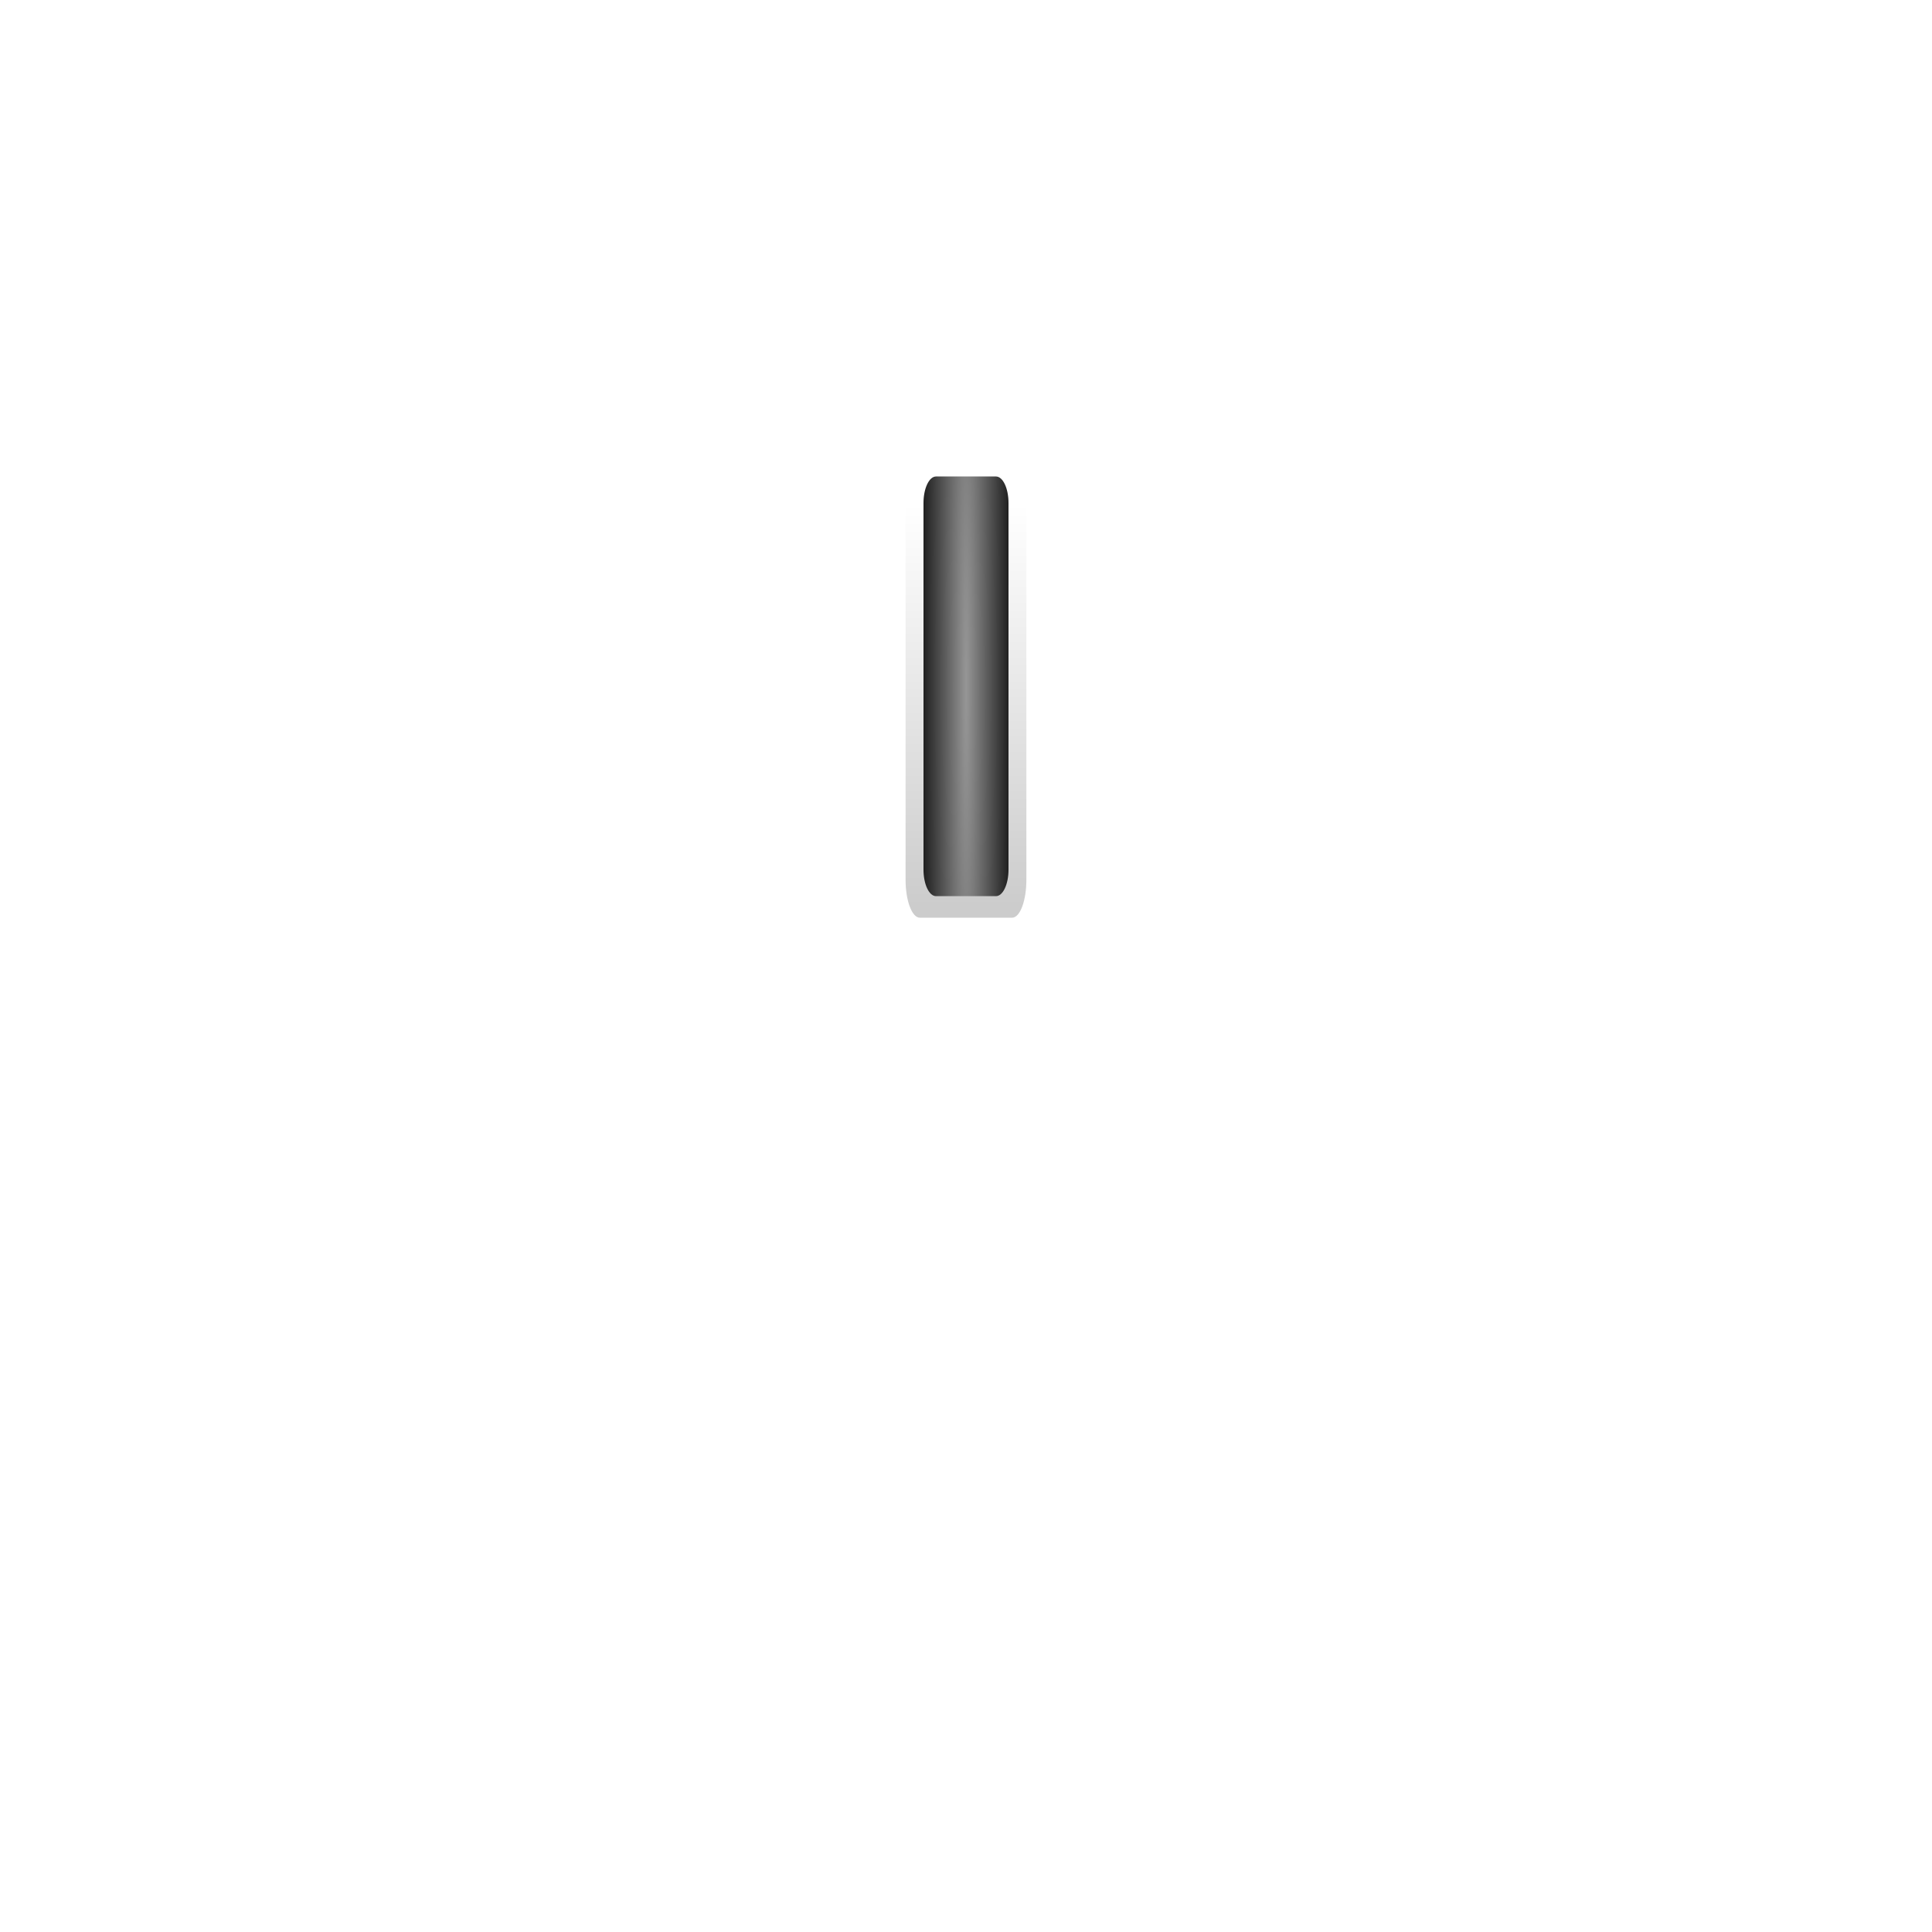
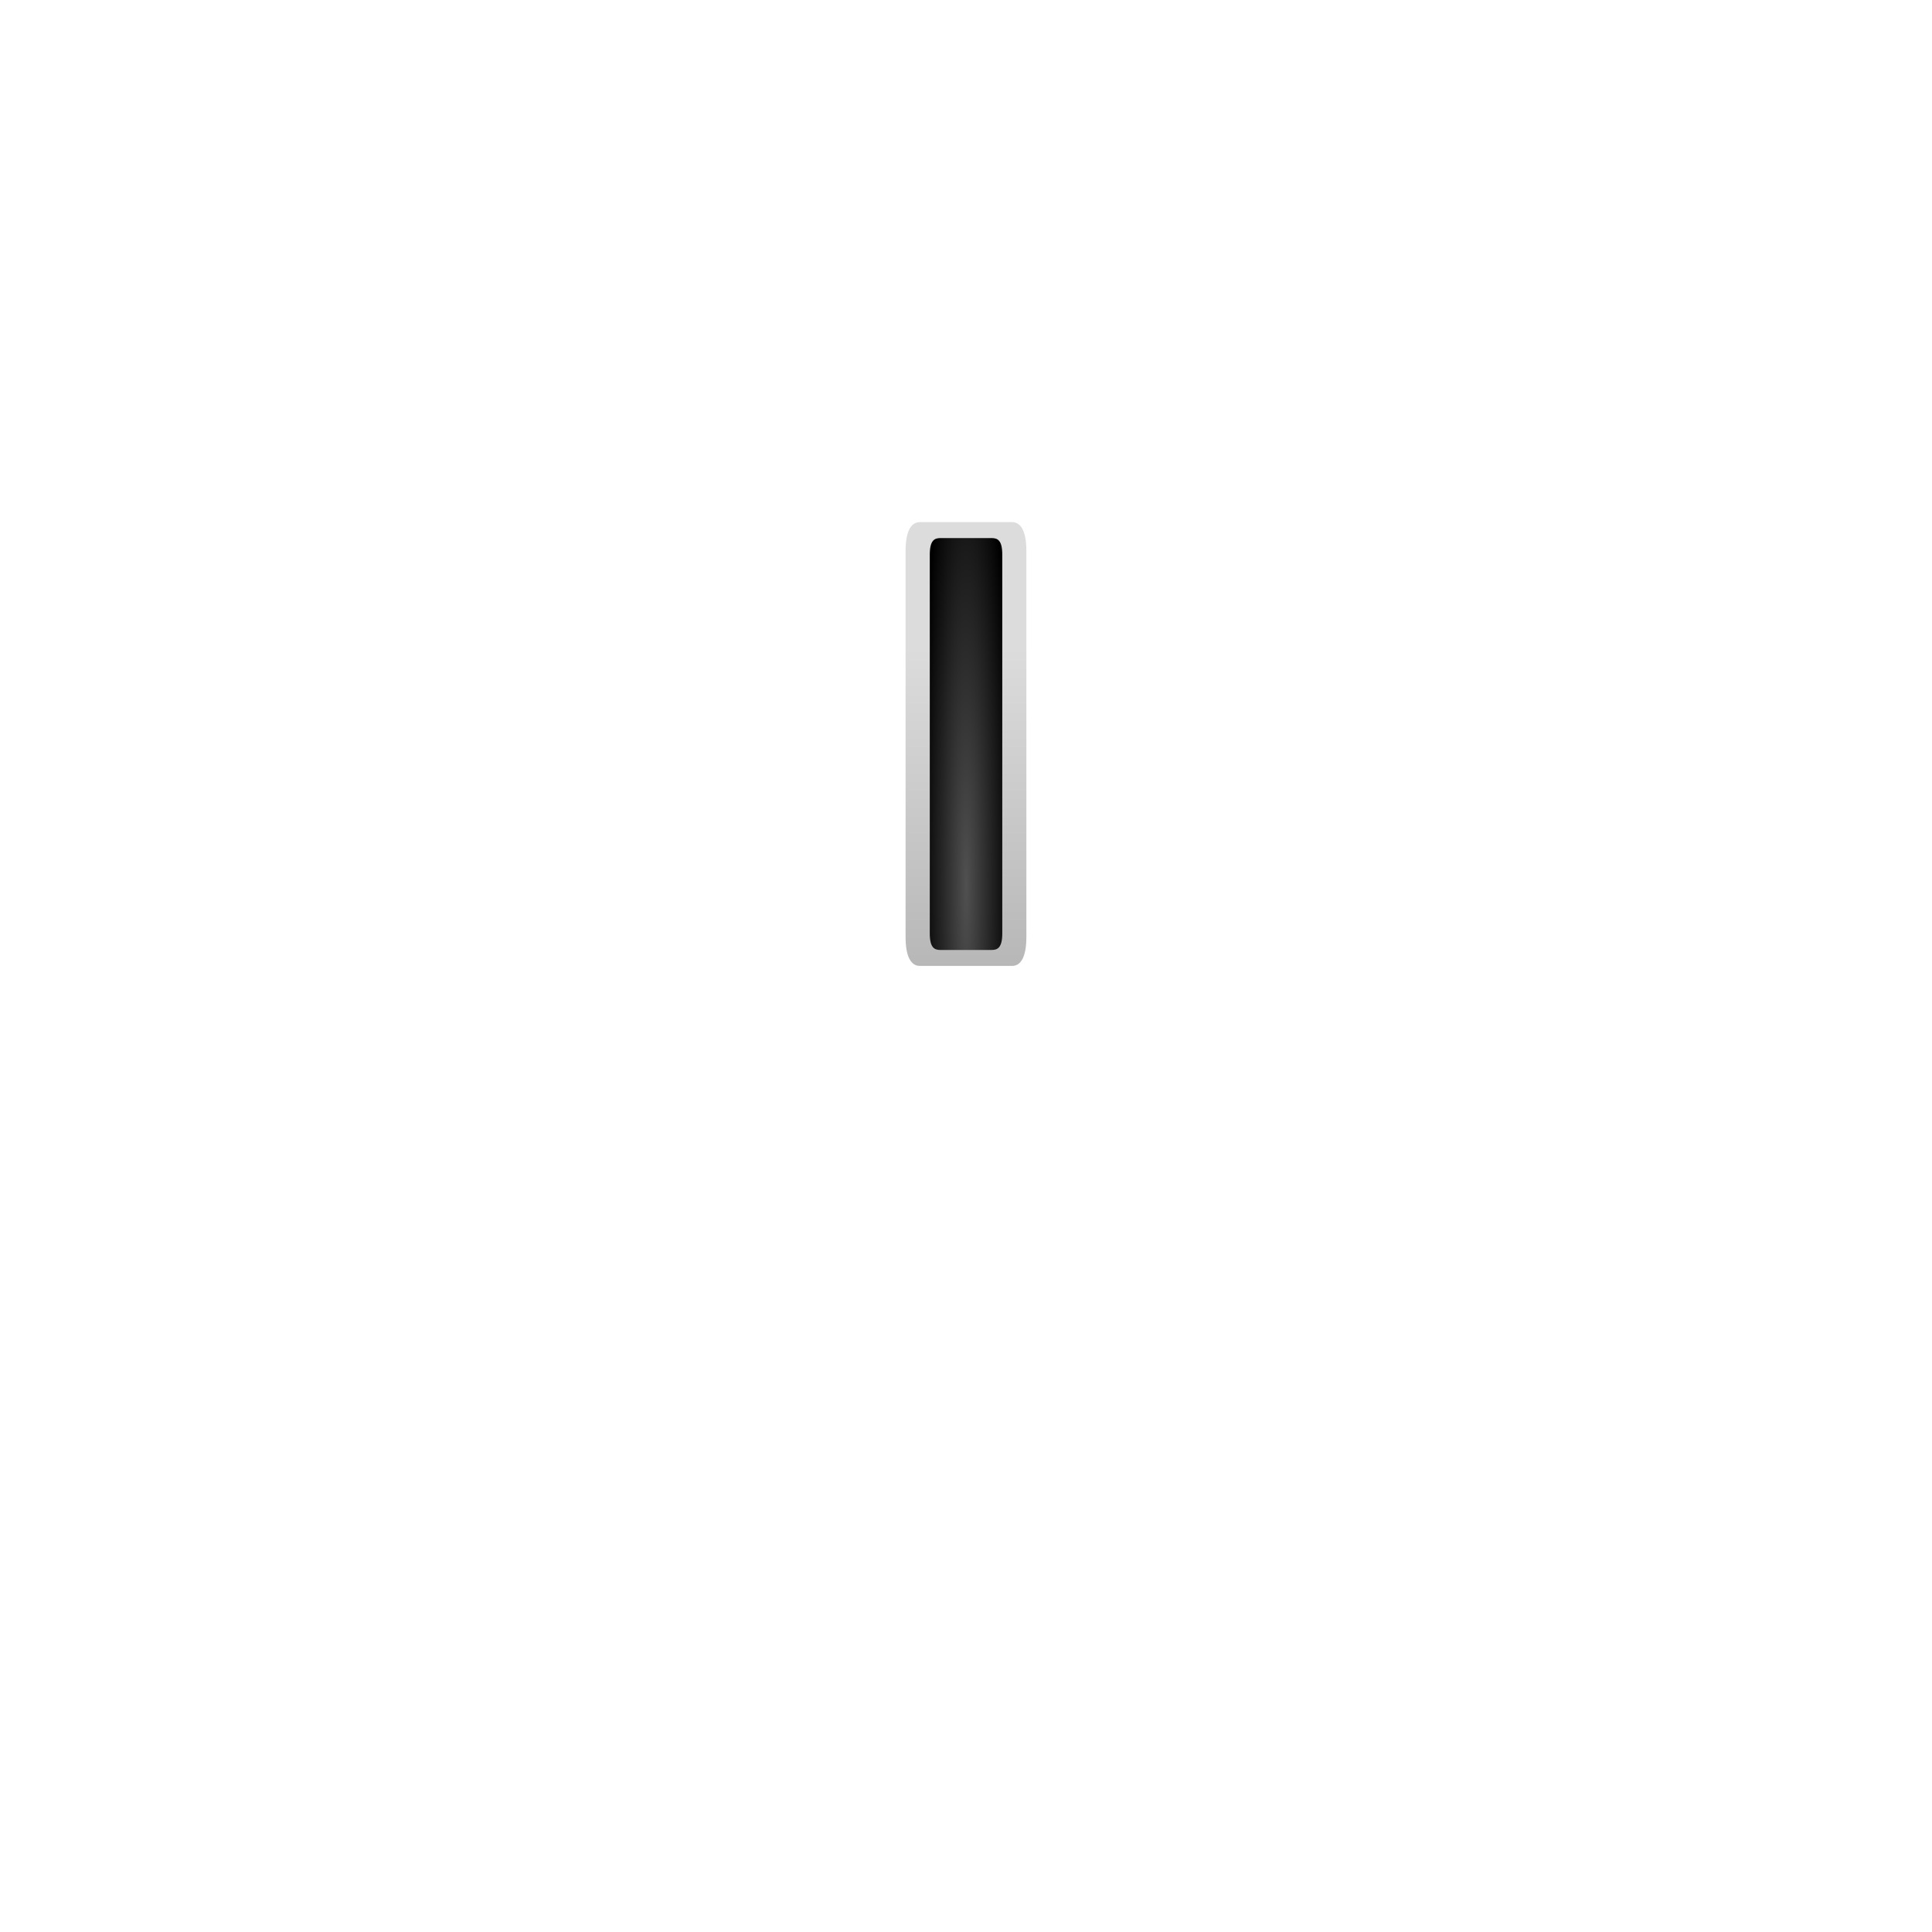
<svg xmlns="http://www.w3.org/2000/svg" xmlns:xlink="http://www.w3.org/1999/xlink" width="40" height="40" viewBox="0 0 40 40" id="svg4222" version="1.1">
  <defs id="defs4224">
+     <linearGradient id="linearGradient4530">
+       <stop id="stop4526" offset="0" style="stop-color:#505050;stop-opacity:1" />
+       <stop id="stop4528" offset="1" style="stop-color:#000000;stop-opacity:1" />
+     </linearGradient>
    <linearGradient id="linearGradient4207">
      <stop style="stop-color:#969696;stop-opacity:1" offset="0" id="stop4209" />
      <stop style="stop-color:#000000;stop-opacity:1" offset="1" id="stop4211" />
    </linearGradient>
    <linearGradient id="linearGradient4199">
-       <stop style="stop-color:#cccccc;stop-opacity:1" offset="0" id="stop4201" />
-       <stop style="stop-color:#ffffff;stop-opacity:1" offset="1" id="stop4203" />
+       <stop style="stop-color:#323232;stop-opacity:1" offset="0" id="stop4201" />
+       <stop style="stop-color:#dcdcdc;stop-opacity:1" offset="1" id="stop4203" />
    </linearGradient>
    <clipPath clipPathUnits="userSpaceOnUse" id="clipPath4910">
      <rect style="fill:#1a1a1a;fill-opacity:0;stroke:#ff0000;stroke-width:1.691;stroke-miterlimit:4;stroke-dasharray:none" id="rect4912" width="50.797" height="35.654" x="-3.446" y="1009.582" clip-path="none" />
    </clipPath>
    <clipPath clipPathUnits="userSpaceOnUse" id="clipPath4154">
      <rect style="fill:#1a1a1a;fill-opacity:0;stroke:#ff0000;stroke-width:0.964;stroke-miterlimit:4;stroke-dasharray:none" id="rect4156" width="57.791" height="29.347" x="-8.273" y="1011.56" />
    </clipPath>
    <filter style="color-interpolation-filters:sRGB" id="filter4209">
      <feGaussianBlur stdDeviation="1 1.05" result="blur" id="feGaussianBlur4211" />
    </filter>
    <filter style="color-interpolation-filters:sRGB" id="filter4321">
      <feGaussianBlur stdDeviation="1 1.05" result="blur" id="feGaussianBlur4323" />
    </filter>
    <filter style="color-interpolation-filters:sRGB;" id="filter4207">
      <feGaussianBlur stdDeviation="0.5 0.55" result="fbSourceGraphic" id="feGaussianBlur4209" />
      <feColorMatrix result="fbSourceGraphicAlpha" in="fbSourceGraphic" values="0 0 0 -1 0 0 0 0 -1 0 0 0 0 -1 0 0 0 0 1 0" id="feColorMatrix4223" />
      <feColorMatrix id="feColorMatrix4225" values="1 0 0 0 0 0 1 0 0 0 0 0 1 0 0 0 0 0 1 -9.6 " result="colormatrix" in="fbSourceGraphic" />
      <feComposite id="feComposite4227" in2="colormatrix" operator="arithmetic" k2="1" result="fbSourceGraphic" />
      <feColorMatrix result="fbSourceGraphicAlpha" in="fbSourceGraphic" values="0 0 0 -1 0 0 0 0 -1 0 0 0 0 -1 0 0 0 0 1 0" id="feColorMatrix4235" />
      <feColorMatrix id="feColorMatrix4237" values="1 0 0 0 0 0 1 0 0 0 0 0 1 0 0 0 0 0 1 -9.6 " result="colormatrix" in="fbSourceGraphic" />
      <feComposite id="feComposite4239" in2="colormatrix" operator="arithmetic" k2="1.38778e-016" result="fbSourceGraphic" />
      <feColorMatrix result="fbSourceGraphicAlpha" in="fbSourceGraphic" values="0 0 0 -1 0 0 0 0 -1 0 0 0 0 -1 0 0 0 0 1 0" id="feColorMatrix4247" />
      <feColorMatrix id="feColorMatrix4249" values="1 0 0 0 0 0 1 0 0 0 0 0 1 0 0 0 0 0 1 -9.6 " result="colormatrix" in="fbSourceGraphic" />
      <feComposite id="feComposite4251" in2="colormatrix" operator="arithmetic" k2="1" result="fbSourceGraphic" />
      <feColorMatrix result="fbSourceGraphicAlpha" in="fbSourceGraphic" values="0 0 0 -1 0 0 0 0 -1 0 0 0 0 -1 0 0 0 0 1 0" id="feColorMatrix4253" />
      <feColorMatrix id="feColorMatrix4255" values="1 0 0 0 0 0 1 0 0 0 0 0 1 0 0 0 0 0 1 -9.6 " result="colormatrix" in="fbSourceGraphic" />
      <feComposite id="feComposite4257" in2="colormatrix" operator="arithmetic" k2="1" result="fbSourceGraphic" />
      <feColorMatrix result="fbSourceGraphicAlpha" in="fbSourceGraphic" values="0 0 0 -1 0 0 0 0 -1 0 0 0 0 -1 0 0 0 0 1 0" id="feColorMatrix4259" />
      <feColorMatrix id="feColorMatrix4261" values="1 0 0 0 0 0 1 0 0 0 0 0 1 0 0 0 0 0 1 -9.6 " result="colormatrix" in="fbSourceGraphic" />
      <feComposite id="feComposite4263" in2="colormatrix" operator="arithmetic" k2="0.6" result="fbSourceGraphic" />
      <feColorMatrix result="fbSourceGraphicAlpha" in="fbSourceGraphic" values="0 0 0 -1 0 0 0 0 -1 0 0 0 0 -1 0 0 0 0 1 0" id="feColorMatrix4265" />
      <feColorMatrix id="feColorMatrix4267" values="1 0 0 0 0 0 1 0 0 0 0 0 1 0 0 0 0 0 1 -9.6 " result="colormatrix" in="fbSourceGraphic" />
      <feComposite id="feComposite4269" in2="colormatrix" operator="arithmetic" k2="0.6" result="composite" />
    </filter>
    <pattern y="0" x="0" height="6" width="6" patternUnits="userSpaceOnUse" id="EMFhbasepattern" />
-     <linearGradient xlink:href="#linearGradient4199" id="linearGradient4205" x1="19.986" y1="1020.668" x2="19.986" y2="1028.143" gradientUnits="userSpaceOnUse" gradientTransform="matrix(0.5879622,0,0,1.110752,-31.75924,-2164.82)" />
+     <linearGradient xlink:href="#linearGradient4199" id="linearGradient4205" x1="19.986" y1="999.309" x2="19.986" y2="1026.27" gradientUnits="userSpaceOnUse" gradientTransform="matrix(-0.5879621,0,0,-1.13141,31.75924,2186.898)" />
    <pattern y="0" x="0" height="6" width="6" patternUnits="userSpaceOnUse" id="EMFhbasepattern-2" />
    <radialGradient xlink:href="#linearGradient4207" id="radialGradient4526" cx="19.991" cy="1024.459" fx="19.991" fy="1024.459" r="1.5" gradientTransform="matrix(-4.8526398e-4,-21.93983,0.9359127,0,-938.7905,1465.27)" gradientUnits="userSpaceOnUse" />
-     <radialGradient xlink:href="#linearGradient4207" id="radialGradient4530" gradientUnits="userSpaceOnUse" gradientTransform="matrix(-3.91061e-4,-21.93983,0.7542265,0,-752.6623,1465.27)" cx="19.991" cy="1024.459" fx="19.991" fy="1024.459" r="1.5" />
+     <radialGradient xlink:href="#linearGradient4530" id="radialGradient4530" gradientUnits="userSpaceOnUse" gradientTransform="matrix(0,-6.920408,0.6319488,2.4675798e-6,-627.4023,1166.373)" cx="19.598" cy="1024.459" fx="19.598" fy="1024.459" r="1.5" />
  </defs>
  <g id="layer1" transform="translate(0,-1012.362)">
-     <path transform="scale(-1)" style="opacity:1;fill:url(#linearGradient4205);fill-opacity:1;stroke:none;stroke-width:0.436;stroke-linecap:butt;stroke-linejoin:miter;stroke-miterlimit:4;stroke-dasharray:none;stroke-opacity:1" d="m -20.955,-1031.362 h 1.911 c 0.163,0 0.295,0.351 0.295,0.787 v 7.447 c 0,0.436 -0.131,0.787 -0.295,0.787 h -1.911 c -0.163,0 -0.295,-0.351 -0.295,-0.787 v -7.447 c 0,-0.436 0.131,-0.787 0.295,-0.787 z" id="rect4217-0" />
-     <path style="opacity:1;fill:url(#radialGradient4530);fill-opacity:1;stroke:none;stroke-width:0.48;stroke-linecap:butt;stroke-linejoin:miter;stroke-miterlimit:4;stroke-dasharray:none;stroke-opacity:1" d="m 19.38,1022.227 h 1.24 c 0.144,0 0.26,0.245 0.26,0.55 v 7.589 c 0,0.304 -0.116,0.55 -0.26,0.55 h -1.24 c -0.144,0 -0.26,-0.245 -0.26,-0.55 v -7.589 c 0,-0.304 0.116,-0.55 0.26,-0.55 z" id="rect4217" />
+     <path style="opacity:1;fill:url(#linearGradient4205);fill-opacity:1;stroke:none;stroke-width:0.44;stroke-linecap:butt;stroke-linejoin:miter;stroke-miterlimit:4;stroke-dasharray:none;stroke-opacity:1" d="m 20.955,1032.36 h -1.911 c -0.163,0 -0.295,-0.155 -0.295,-0.6 v -7.988 c 0,-0.444 0.131,-0.6 0.295,-0.6 h 1.911 c 0.163,0 0.295,0.156 0.295,0.6 v 7.988 c 0,0.444 -0.131,0.6 -0.295,0.6 z" id="rect4217-0" />
+     <path style="opacity:1;fill:url(#radialGradient4530);fill-opacity:1;stroke:none;stroke-width:0.439;stroke-linecap:butt;stroke-linejoin:miter;stroke-miterlimit:4;stroke-dasharray:none;stroke-opacity:1" d="m 19.472,1023.502 h 1.057 c 0.123,0 0.222,0.042 0.222,0.343 v 7.842 c 0,0.299 -0.099,0.343 -0.222,0.343 h -1.057 c -0.123,0 -0.222,-0.042 -0.222,-0.343 v -7.842 c 0,-0.299 0.099,-0.343 0.222,-0.343 z" id="rect4217" />
  </g>
</svg>
